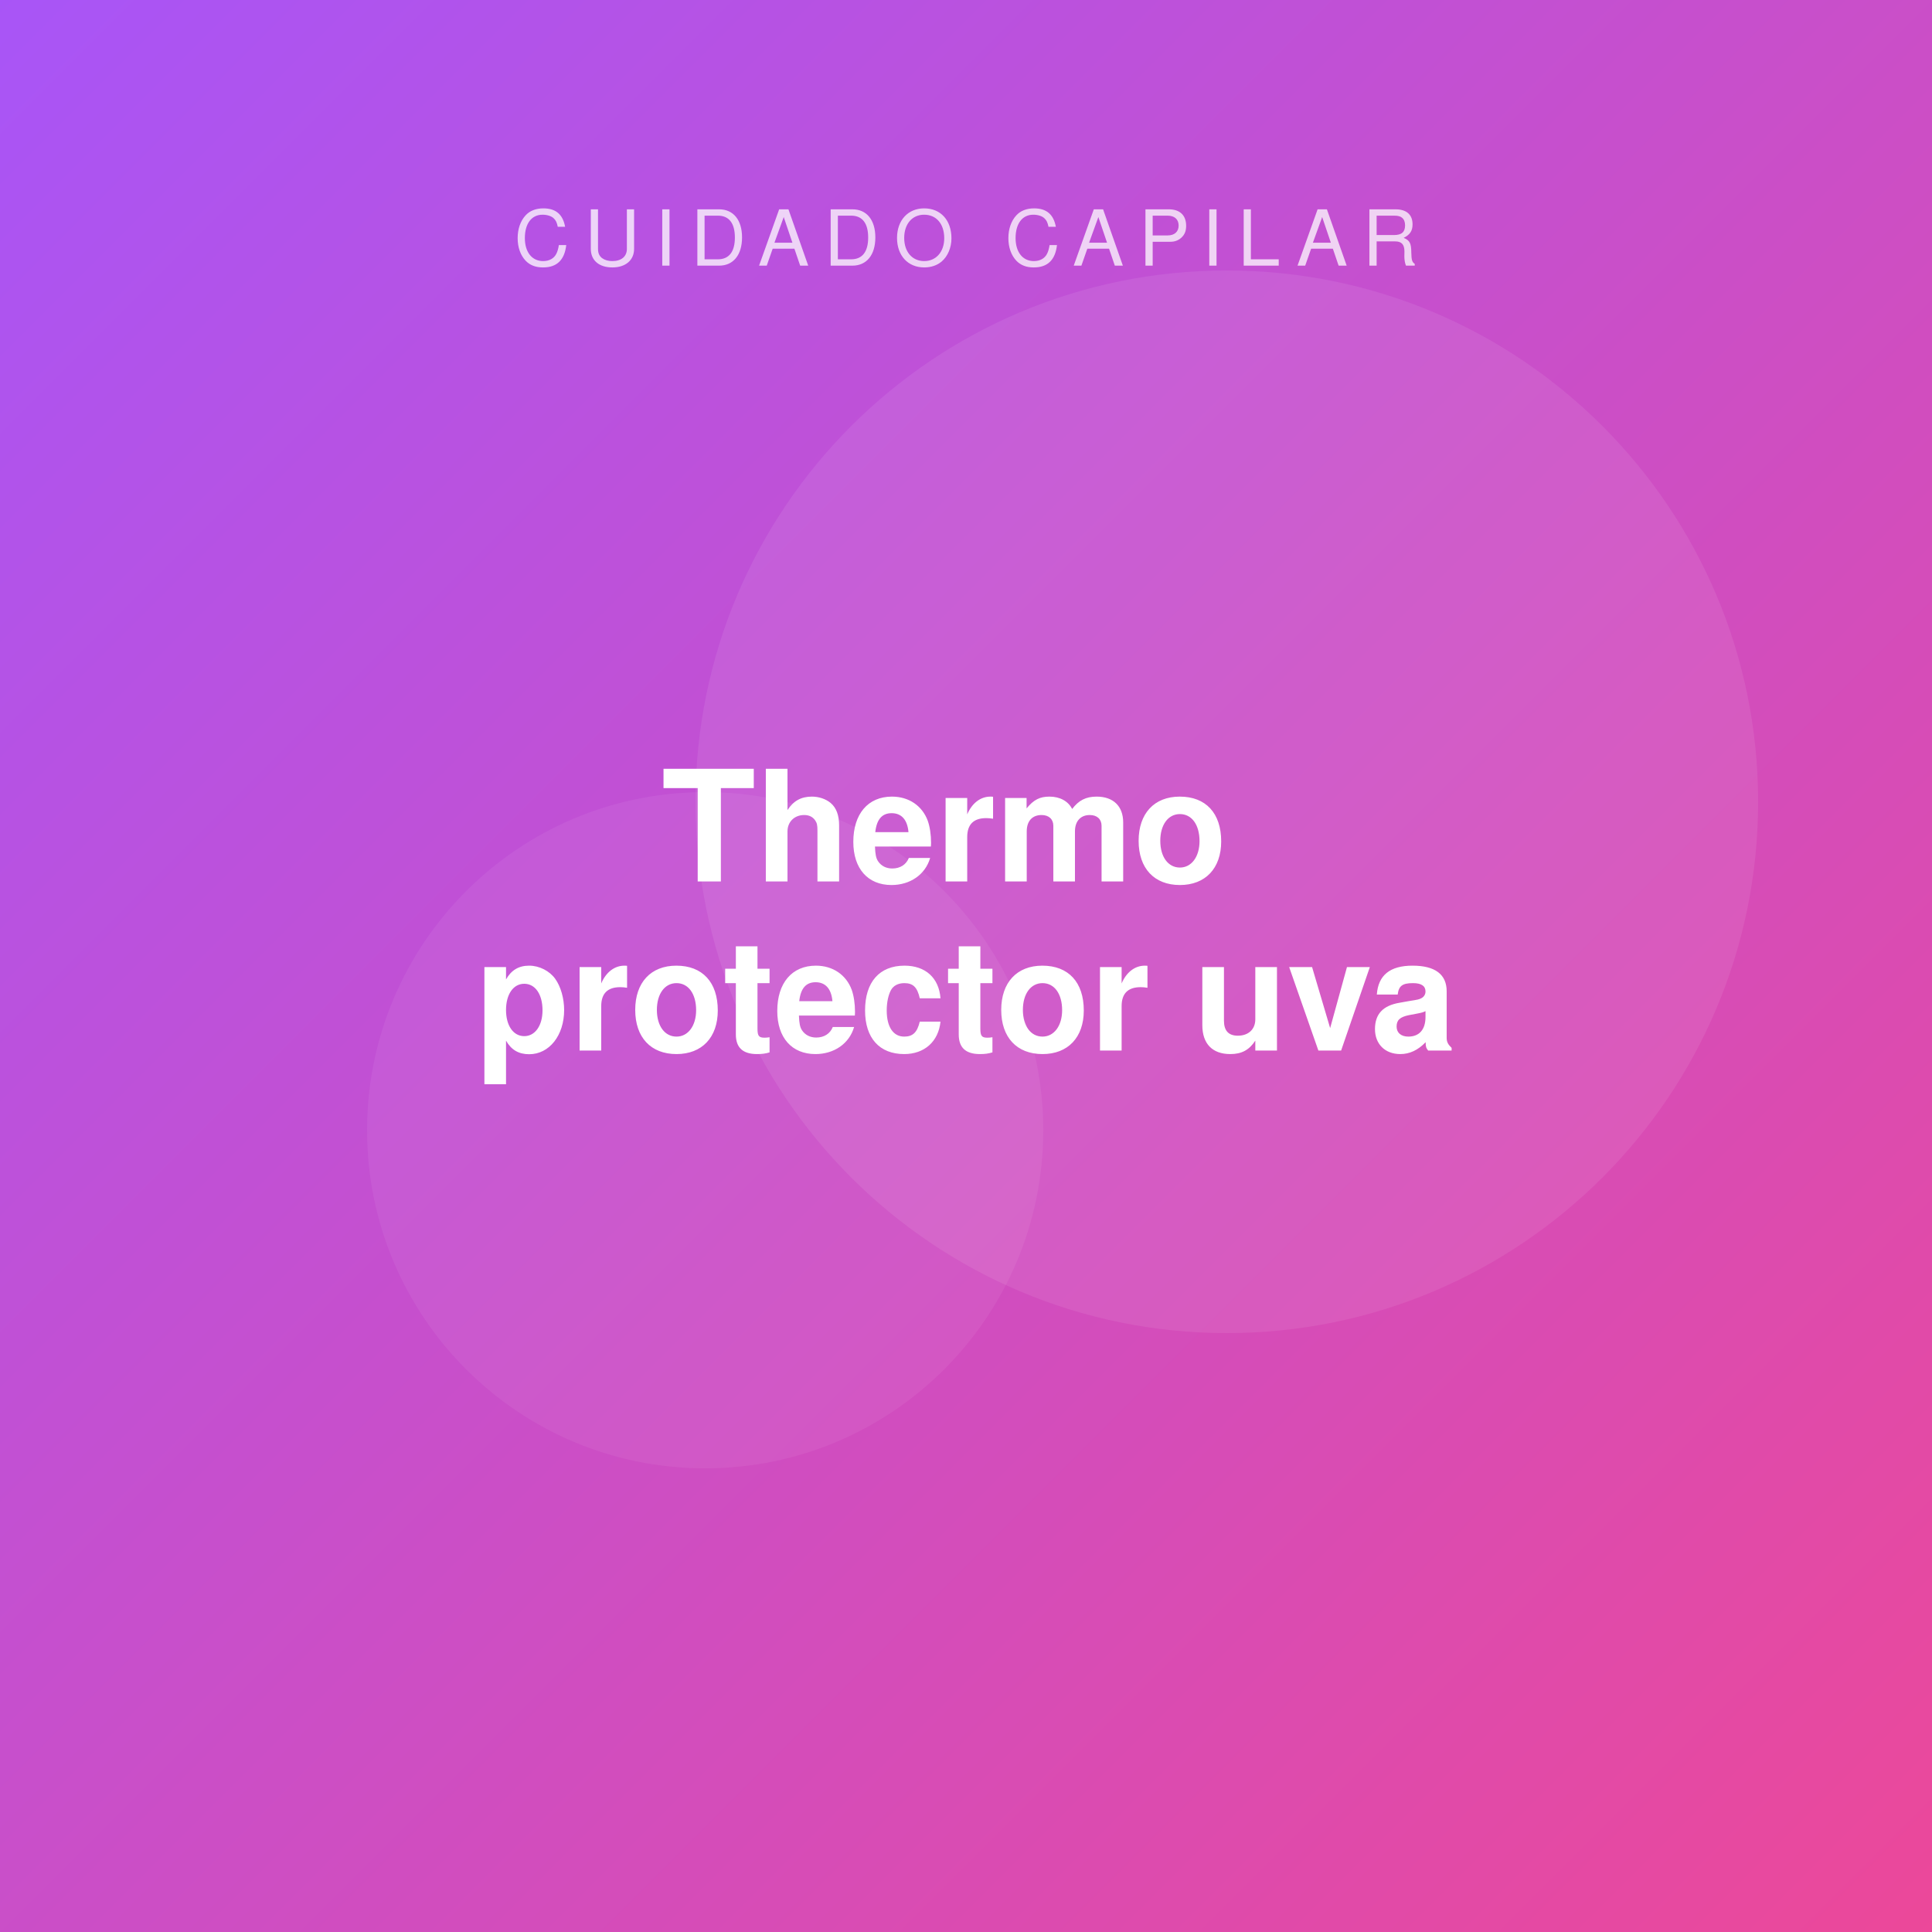
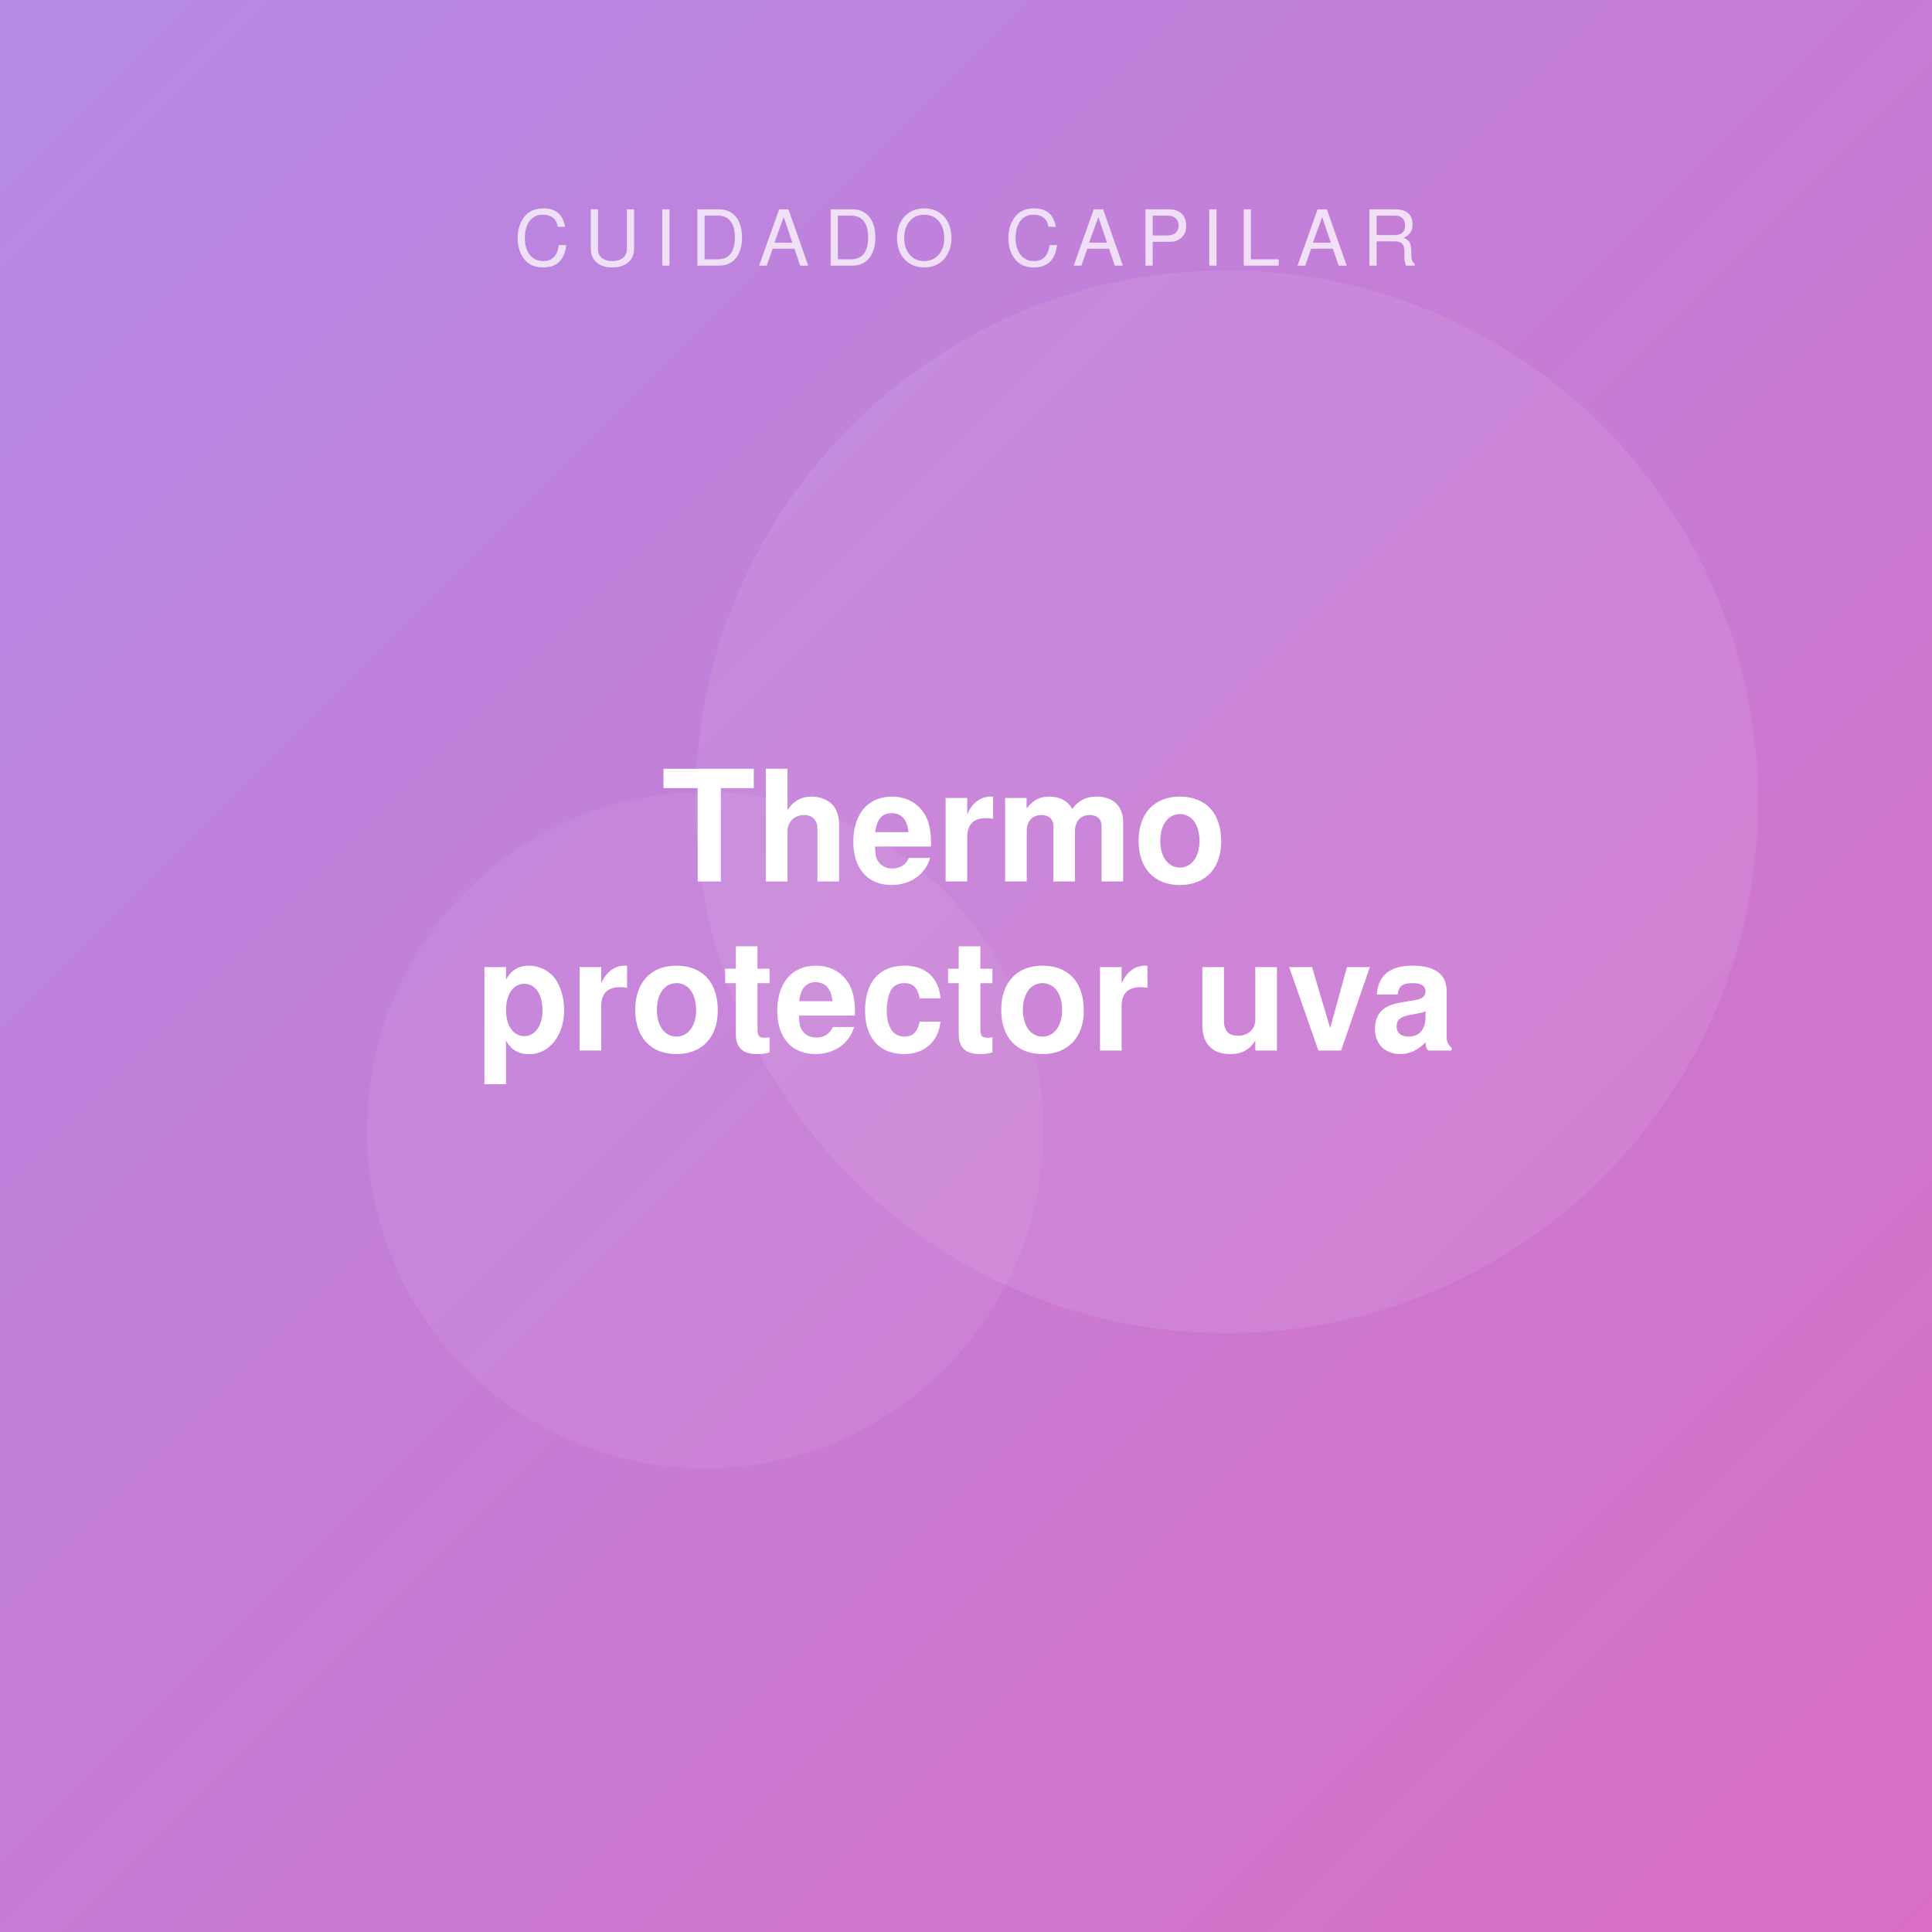
<svg xmlns="http://www.w3.org/2000/svg" width="800" height="800" viewBox="0 0 800 800">
  <defs>
    <linearGradient id="g" x1="0" y1="0" x2="1" y2="1">
-       <stop offset="0" stop-color="#a855f7" />
-       <stop offset="1" stop-color="#ec4899" />
+       <stop offset="0" stop-color="#b48ae6" />
+       <stop offset="1" stop-color="#d96ec4" />
    </linearGradient>
  </defs>
  <rect width="800" height="800" fill="url(#g)" />
  <circle cx="508" cy="332" r="220" fill="#fff" opacity="0.08" />
  <circle cx="292" cy="468" r="140" fill="#fff" opacity="0.06" />
  <text x="400" y="110" text-anchor="middle" font-family="Helvetica, Arial, sans-serif" font-size="32" letter-spacing="6" fill="#fff" opacity="0.75">CUIDADO CAPILAR</text>
  <text text-anchor="middle" font-family="Helvetica, Arial, sans-serif" font-weight="700" font-size="64" fill="#fff">
    <tspan x="400" y="365">Thermo</tspan>
    <tspan x="400" y="435">protector uva</tspan>
  </text>
</svg>
